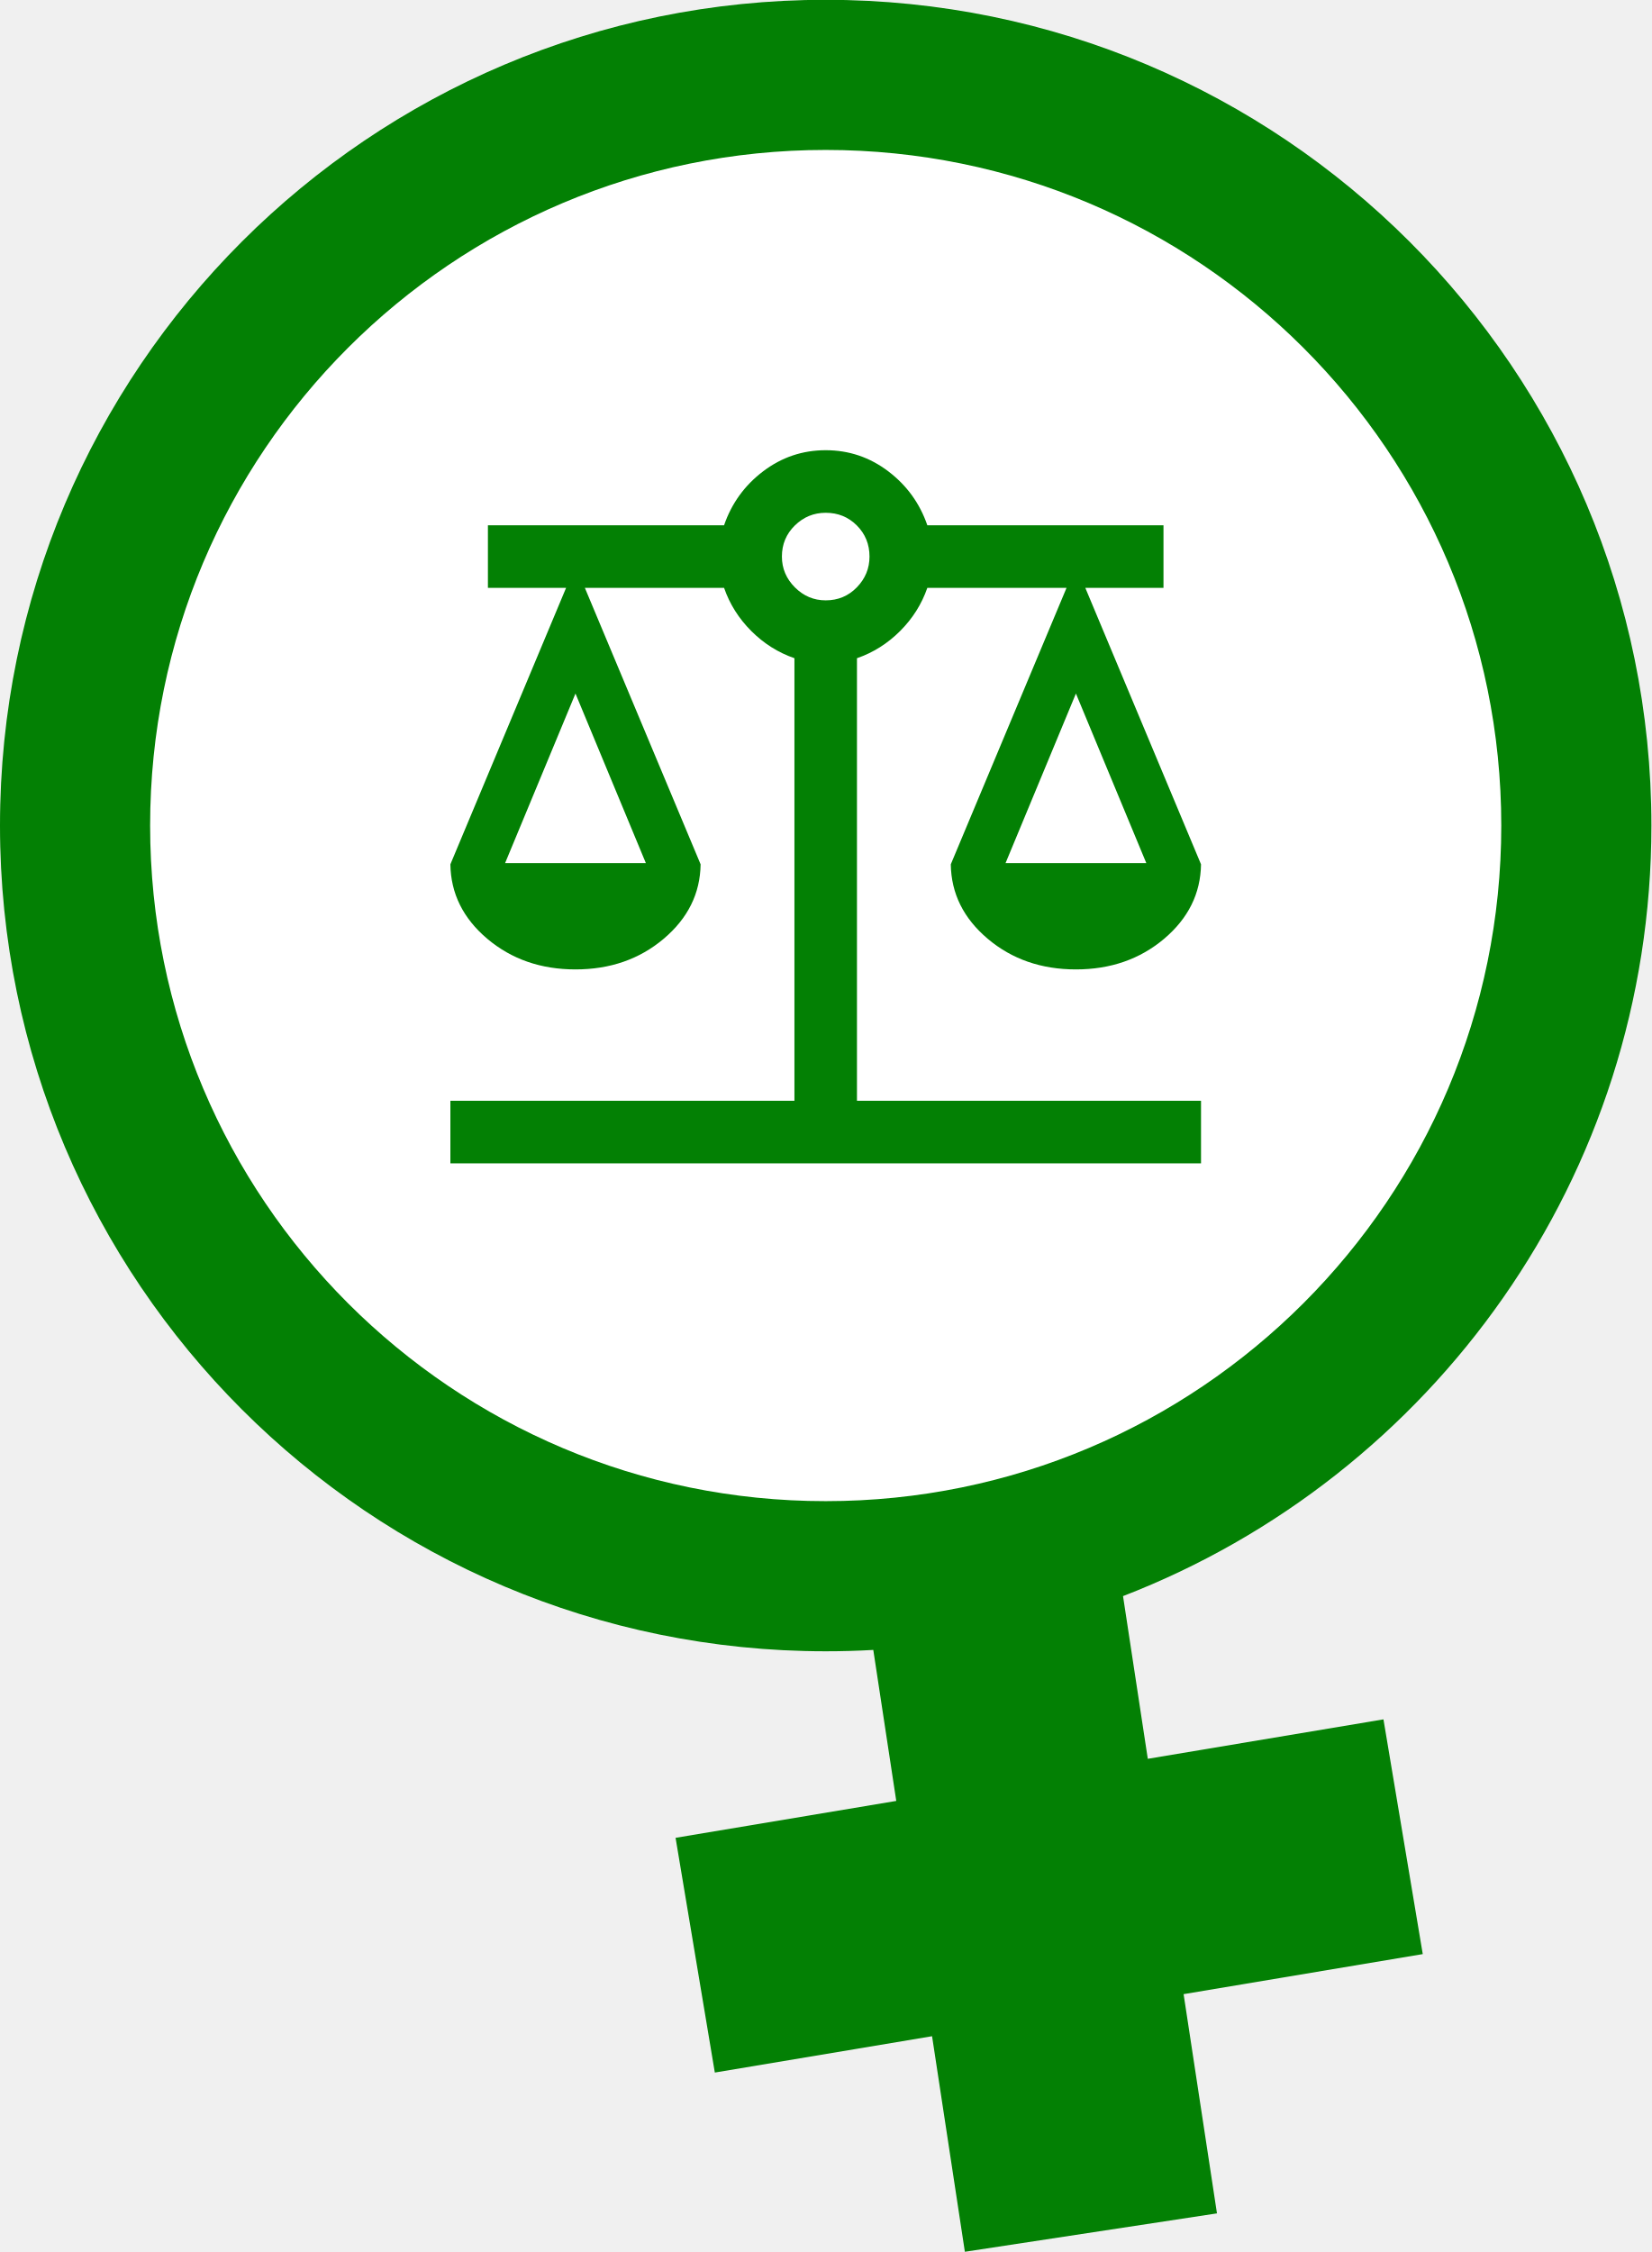
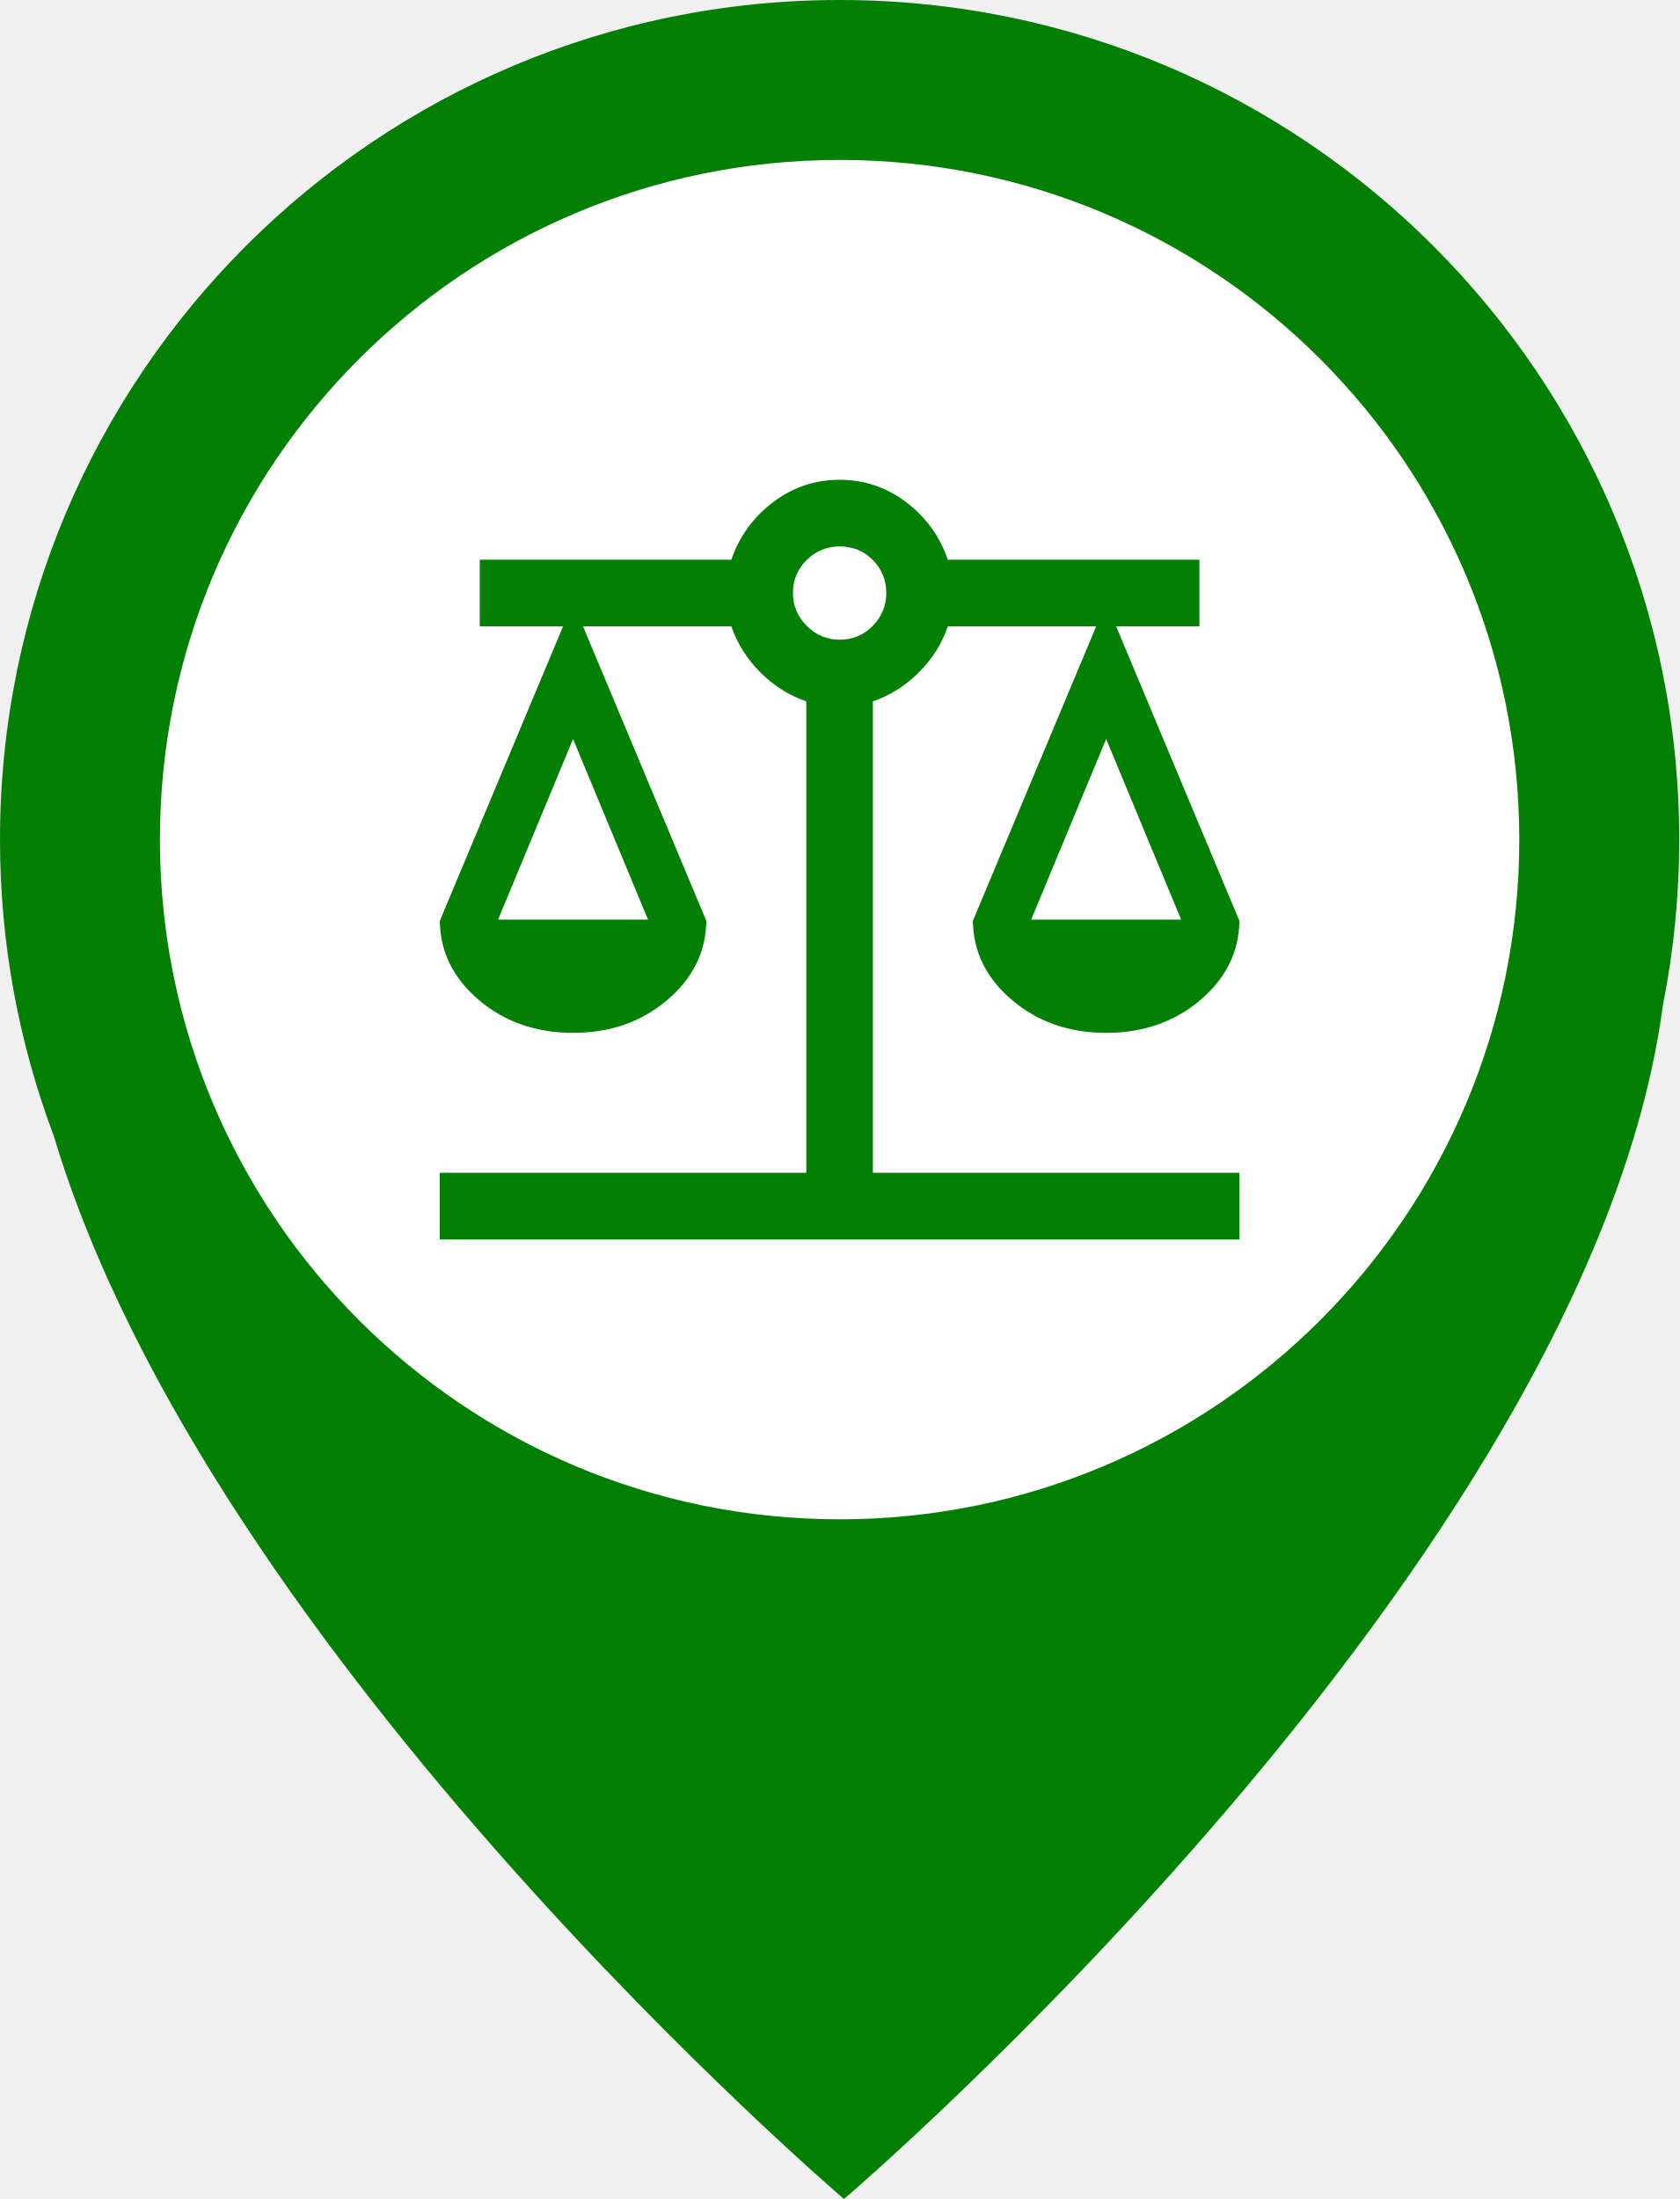
- <svg xmlns="http://www.w3.org/2000/svg" width="44" height="60" viewBox="0 0 44 60" fill="none">
-   <path fill-rule="evenodd" clip-rule="evenodd" d="M44 21.995C44 31.352 38.158 39.345 29.922 42.525L30.582 46.86L36.861 45.809L37.908 52.063L31.536 53.13L32.425 58.971L25.708 59.994L24.834 54.251L19.046 55.219L18 48.965L23.88 47.982L23.268 43.959C22.848 43.983 22.426 43.995 22 43.995C9.85 43.995 0 34.145 0 21.995C0 9.845 9.85 -0.005 22 -0.005C34.15 -0.005 44 9.845 44 21.995Z" fill="#038004" />
-   <circle cx="22" cy="21.995" r="18" fill="white" />
-   <path d="M12 30.995V29.328H21.167V17.537C20.733 17.387 20.35 17.145 20.017 16.812C19.683 16.478 19.442 16.095 19.292 15.662H15.583L18.667 23.028C18.656 23.806 18.328 24.467 17.683 25.012C17.039 25.556 16.256 25.828 15.333 25.828C14.411 25.828 13.628 25.556 12.983 25.012C12.339 24.467 12.011 23.806 12 23.028L15.083 15.662H13V13.995H19.292C19.492 13.412 19.839 12.932 20.333 12.557C20.828 12.182 21.383 11.995 22 11.995C22.617 11.995 23.172 12.182 23.667 12.557C24.161 12.932 24.508 13.412 24.708 13.995H31V15.662H28.917L32 23.028C31.989 23.806 31.661 24.467 31.017 25.012C30.372 25.556 29.589 25.828 28.667 25.828C27.744 25.828 26.961 25.556 26.317 25.012C25.672 24.467 25.344 23.806 25.333 23.028L28.417 15.662H24.708C24.558 16.095 24.317 16.478 23.983 16.812C23.65 17.145 23.267 17.387 22.833 17.537V29.328H32V30.995H12ZM26.792 22.995H30.542L28.667 18.478L26.792 22.995ZM13.458 22.995H17.208L15.333 18.478L13.458 22.995ZM22 15.995C22.328 15.995 22.604 15.88 22.829 15.649C23.054 15.418 23.167 15.145 23.167 14.828C23.167 14.501 23.054 14.224 22.829 13.999C22.604 13.774 22.328 13.662 22 13.662C21.683 13.662 21.41 13.774 21.179 13.999C20.949 14.224 20.833 14.501 20.833 14.828C20.833 15.145 20.949 15.418 21.179 15.649C21.41 15.88 21.683 15.995 22 15.995Z" fill="#038004" />
+ <svg xmlns="http://www.w3.org/2000/svg" width="42" height="55" viewBox="0 0 42 55" fill="none">
+   <g clip-path="url(#clip0_4_51)">
+     <path fill-rule="evenodd" clip-rule="evenodd" d="M21 0C32.598 0 42 9.402 42 21C42 22.416 41.86 23.799 41.593 25.136C39.739 39.103 21.11 55 21.11 55C21.11 55 5.257 41.472 1.345 28.41C0.476 26.105 0 23.608 0 21C0 9.402 9.402 0 21 0Z" fill="#038004" />
+     <path d="M21 38C30.389 38 38 30.389 38 21C38 11.611 30.389 4 21 4C11.611 4 4 11.611 4 21C4 30.389 11.611 38 21 38Z" fill="white" />
+     <path d="M11 31V29.333H20.167V17.542C19.733 17.392 19.35 17.15 19.017 16.817C18.683 16.483 18.442 16.1 18.292 15.667H14.583L17.667 23.033C17.656 23.811 17.328 24.472 16.683 25.017C16.039 25.561 15.256 25.833 14.333 25.833C13.411 25.833 12.628 25.561 11.983 25.017C11.339 24.472 11.011 23.811 11 23.033L14.083 15.667H12V14H18.292C18.492 13.417 18.839 12.938 19.333 12.562C19.828 12.188 20.383 12 21 12C21.617 12 22.172 12.188 22.667 12.562C23.161 12.938 23.508 13.417 23.708 14H30V15.667H27.917L31 23.033C30.989 23.811 30.661 24.472 30.017 25.017C29.372 25.561 28.589 25.833 27.667 25.833C26.744 25.833 25.961 25.561 25.317 25.017C24.672 24.472 24.344 23.811 24.333 23.033L27.417 15.667H23.708C23.558 16.1 23.317 16.483 22.983 16.817C22.65 17.15 22.267 17.392 21.833 17.542V29.333H31V31H11ZM25.792 23H29.542L27.667 18.483L25.792 23ZM12.458 23H16.208L14.333 18.483L12.458 23ZM21 16C21.328 16 21.604 15.885 21.829 15.654C22.054 15.424 22.167 15.15 22.167 14.833C22.167 14.506 22.054 14.229 21.829 14.004C21.604 13.779 21.328 13.667 21 13.667C20.683 13.667 20.41 13.779 20.179 14.004C19.949 14.229 19.833 14.506 19.833 14.833C19.833 15.15 19.949 15.424 20.179 15.654C20.41 15.885 20.683 16 21 16Z" fill="#038004" />
+   </g>
+   <defs>
+     <clipPath id="clip0_4_51">
+       <rect width="42" height="55" fill="white" />
+     </clipPath>
+   </defs>
</svg>
